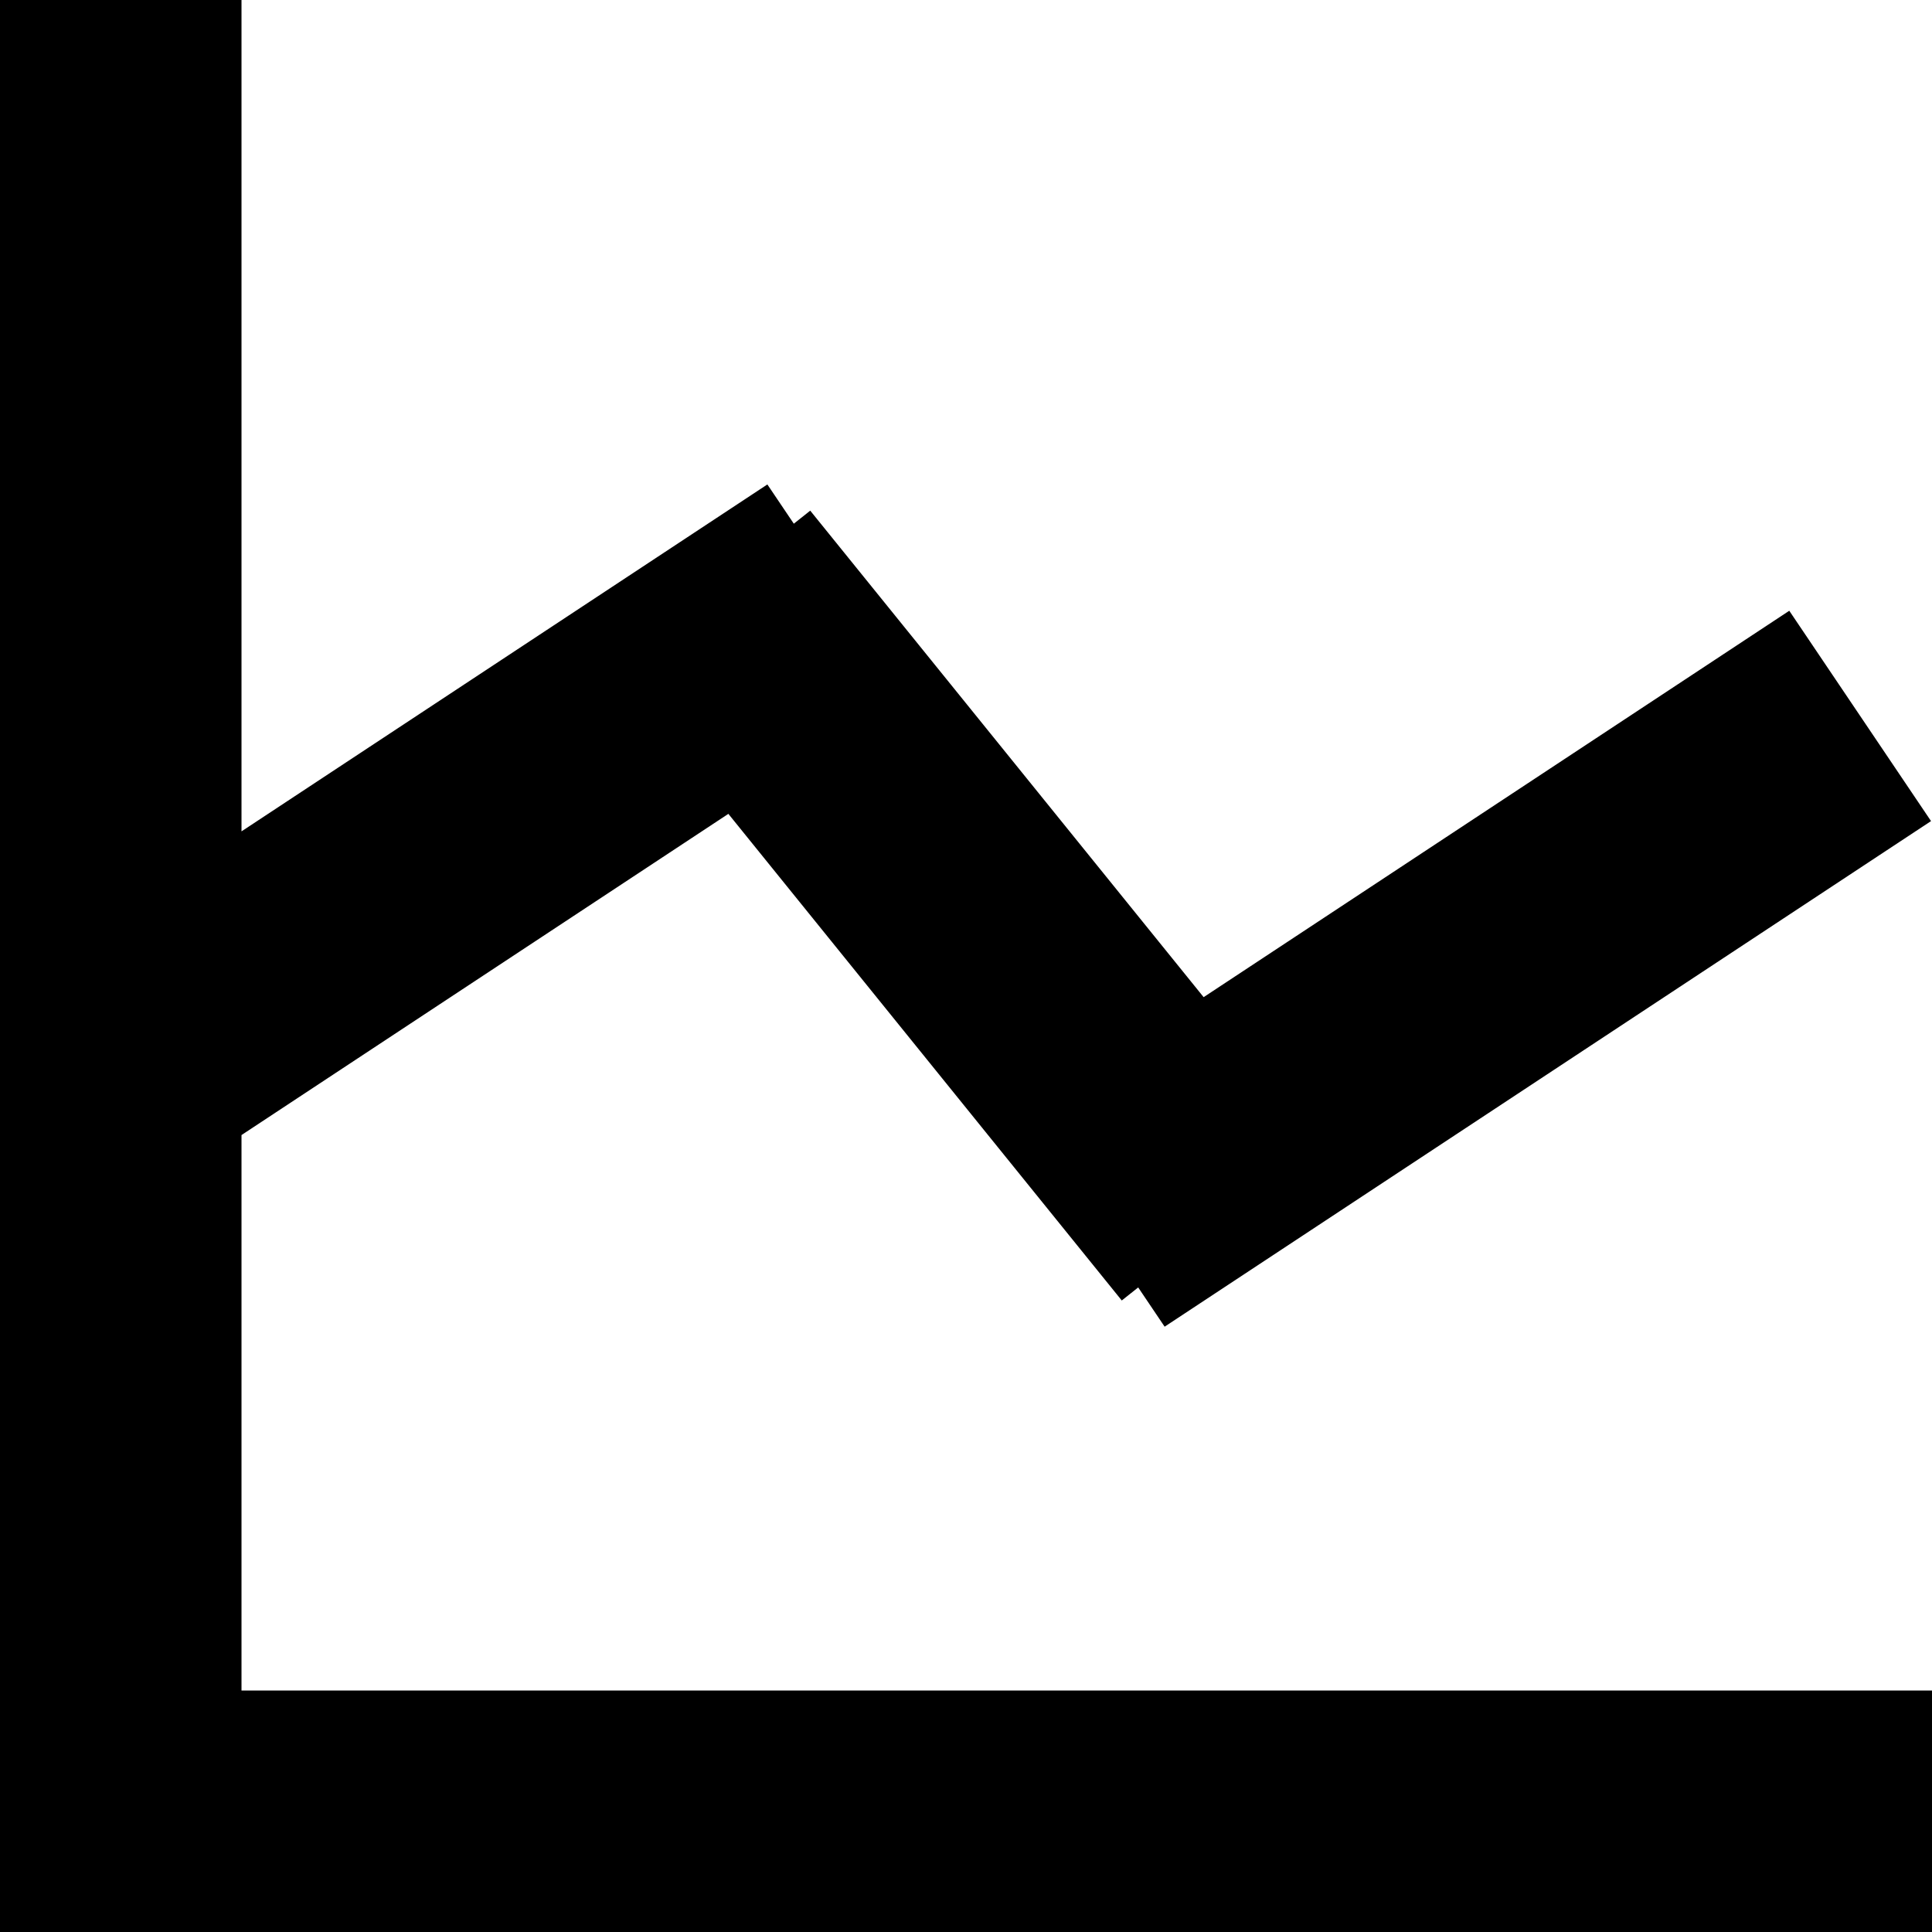
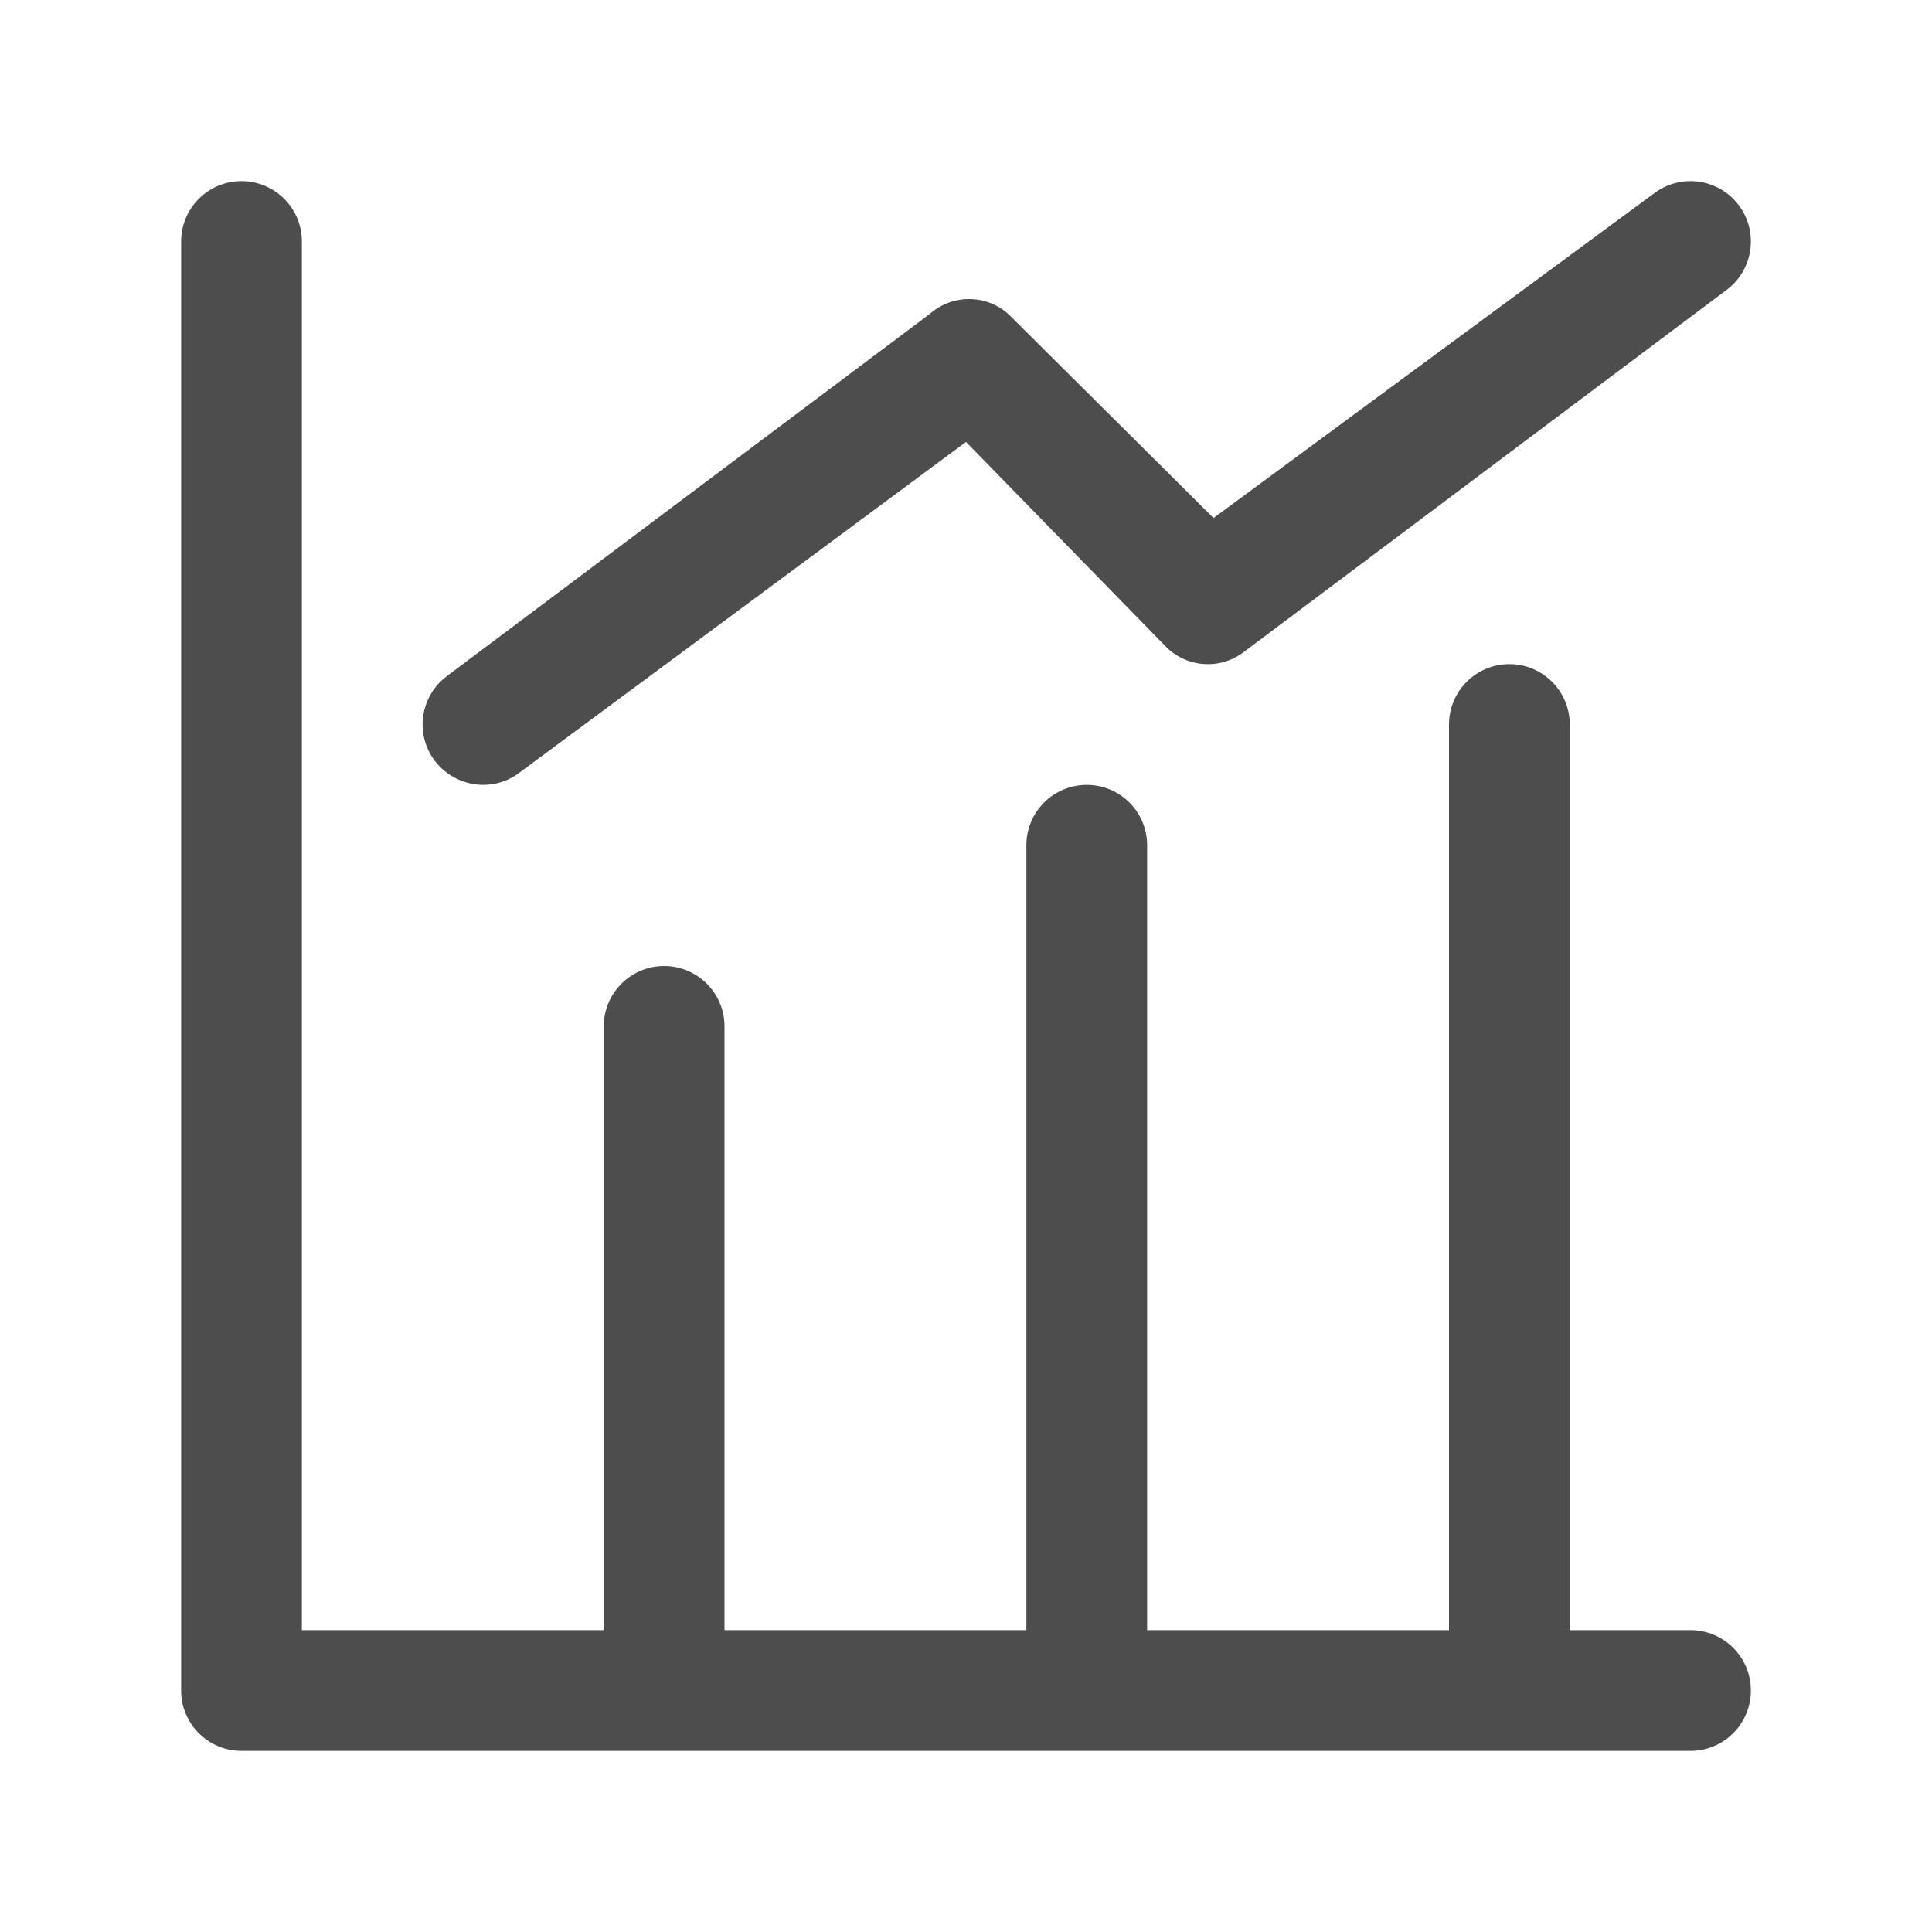
<svg xmlns="http://www.w3.org/2000/svg" class="icon" width="200px" height="200.00px" viewBox="0 0 1024 1024" version="1.1">
-   <path d="M1024 896v128H0V0h128v440.64l278.72-183.872 14.016 20.8 8.704-6.912 208.512 257.856 310.4-204.8L1023.488 435.2l-406.208 267.968-14.016-20.8-8.704 6.912-208.512-257.92L128 601.6V896h896z" />
+   <path d="M896 928H128a32 32 0 0 1-32-32V128a32 32 0 0 1 64 0v736H896a32 32 0 0 1 0 64z" fill="#4D4D4D" />
+   <path d="M352 896a32 32 0 0 1-32-32v-320a32 32 0 0 1 64 0v320a32 32 0 0 1-32 32zM576 896a32 32 0 0 1-32-32V448a32 32 0 0 1 64 0v416a32 32 0 0 1-32 32zM800 896a32 32 0 0 1-32-32V384a32 32 0 0 1 64 0v480a32 32 0 0 1-32 32zM256 416a32.64 32.64 0 0 1-25.6-12.8 32 32 0 0 1 6.4-44.8l256-192a31.36 31.36 0 0 1 41.6 0l108.8 108.16L876.8 102.4a32 32 0 1 1 38.4 51.2l-256 192a31.36 31.36 0 0 1-41.6-3.2L512 234.24 275.2 409.6a31.36 31.36 0 0 1-19.2 6.4z" fill="#4D4D4D" />
</svg>
